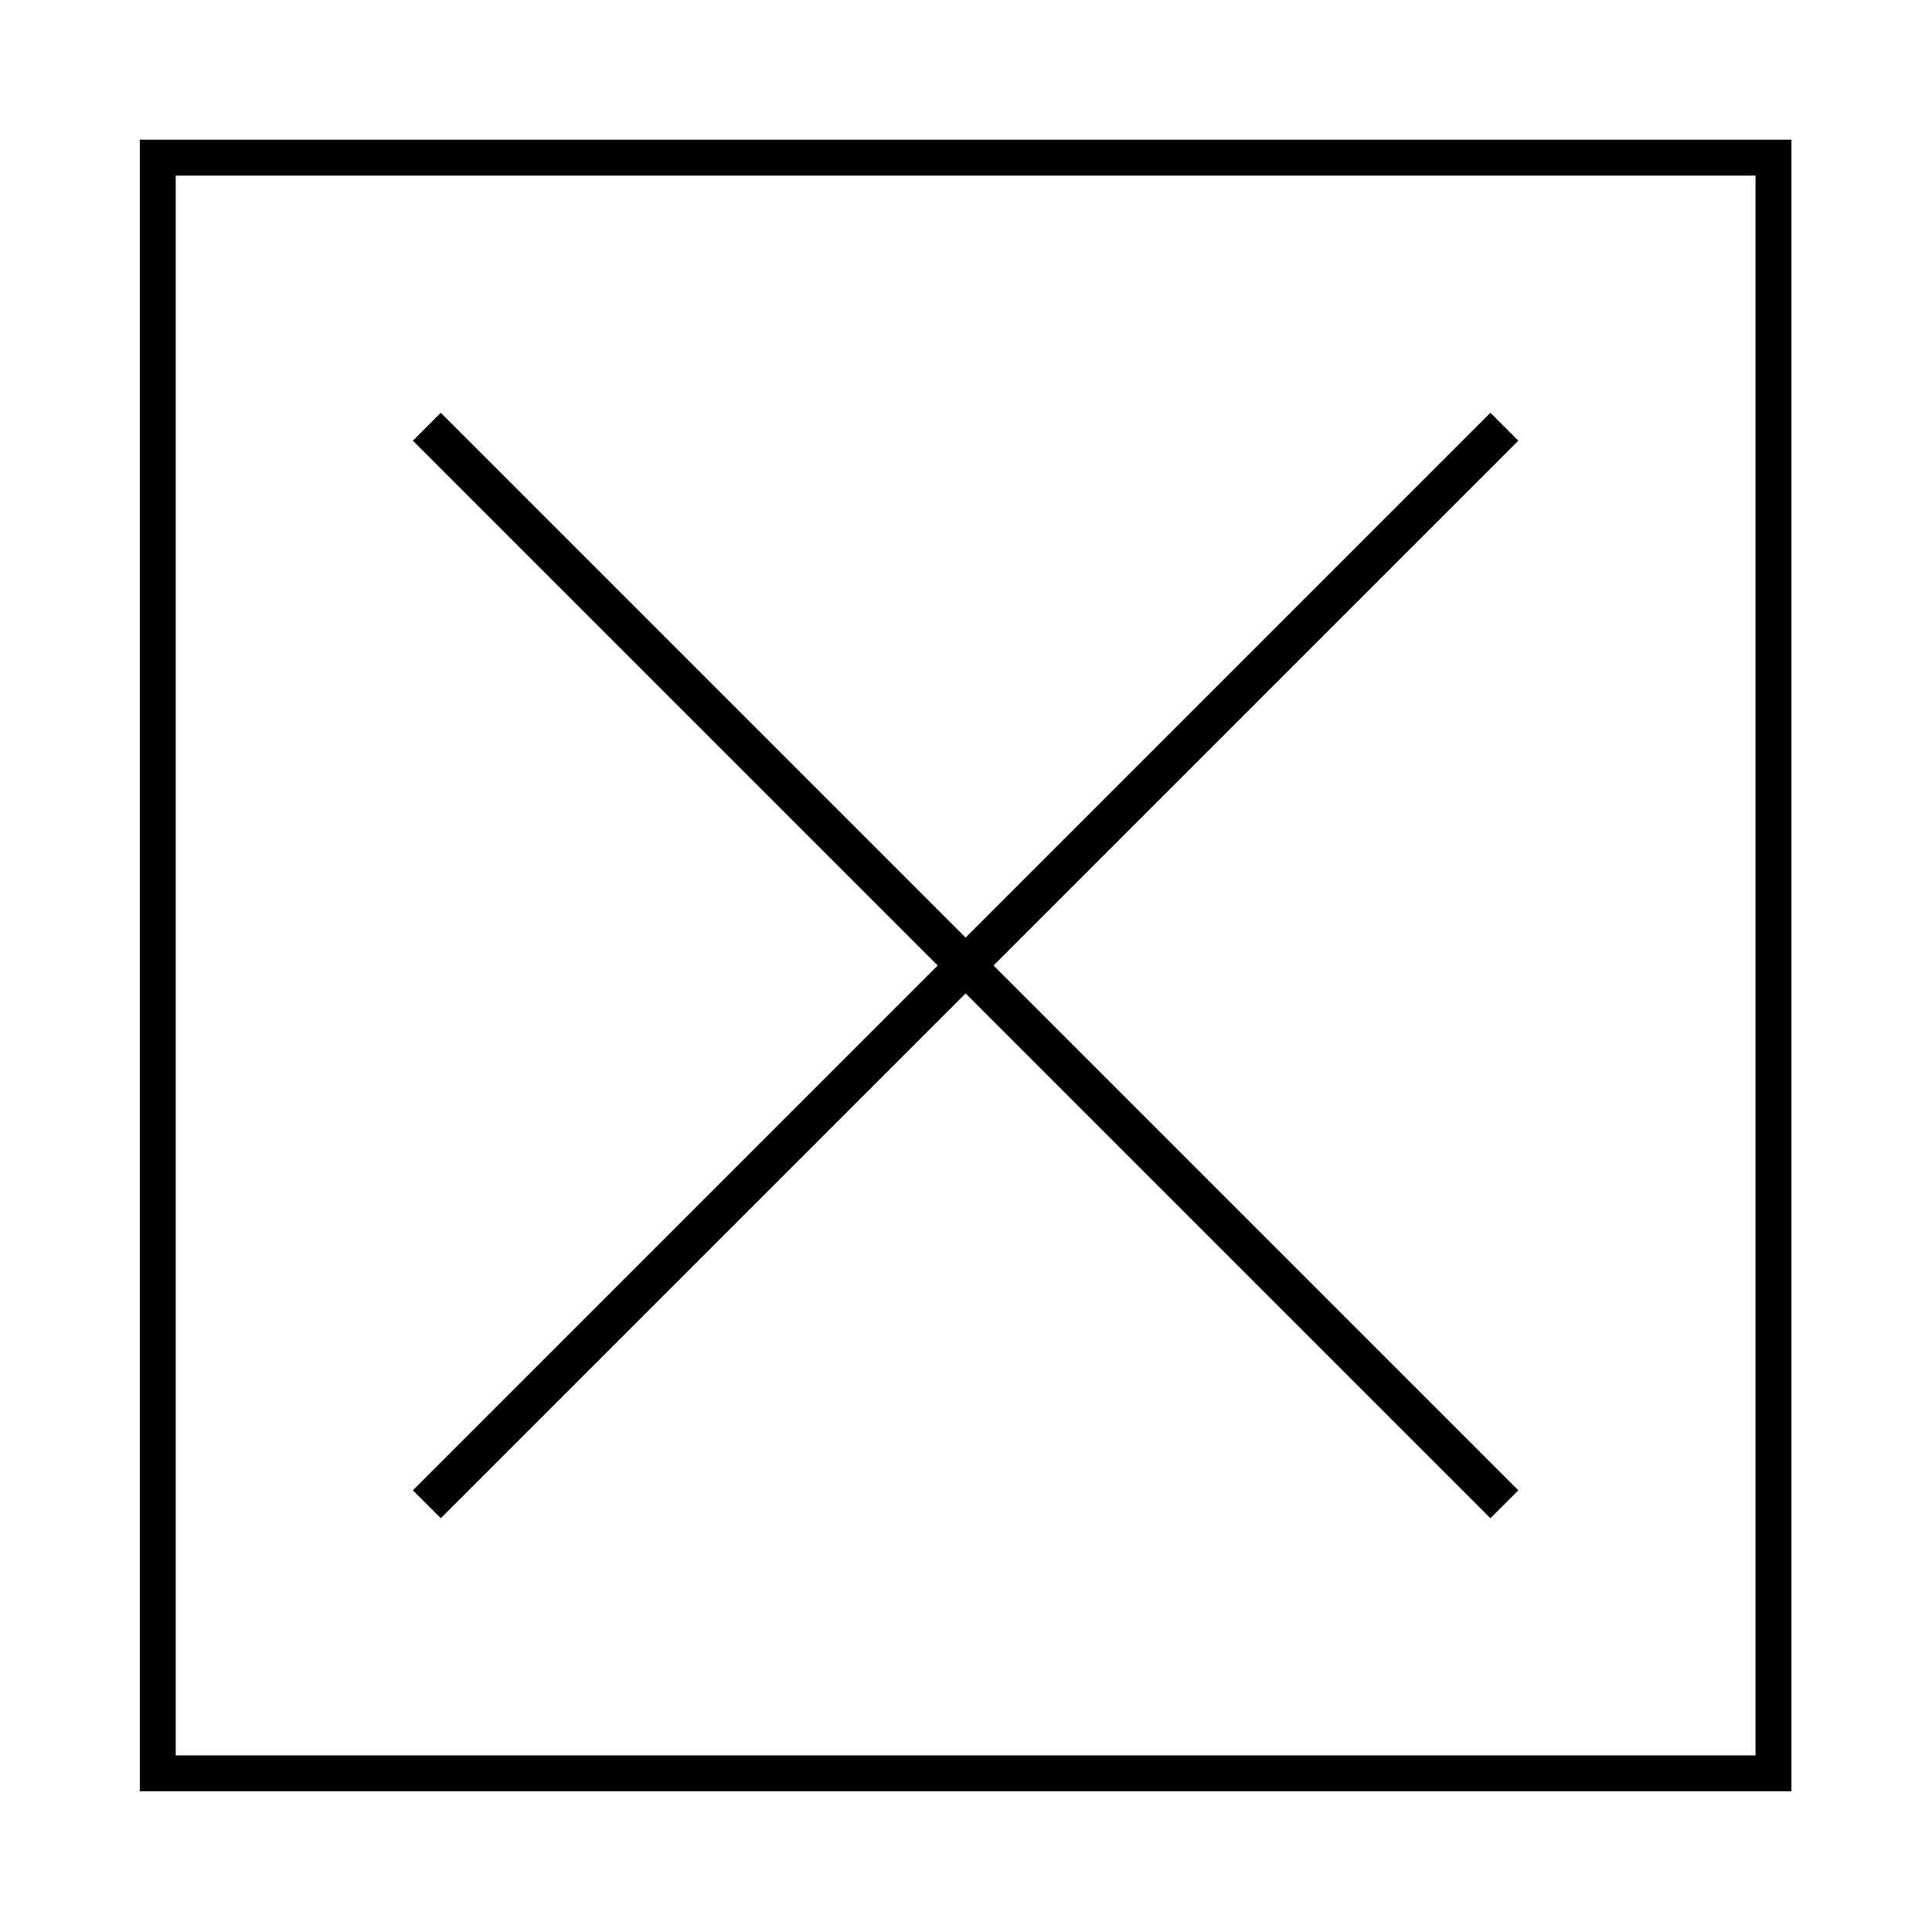
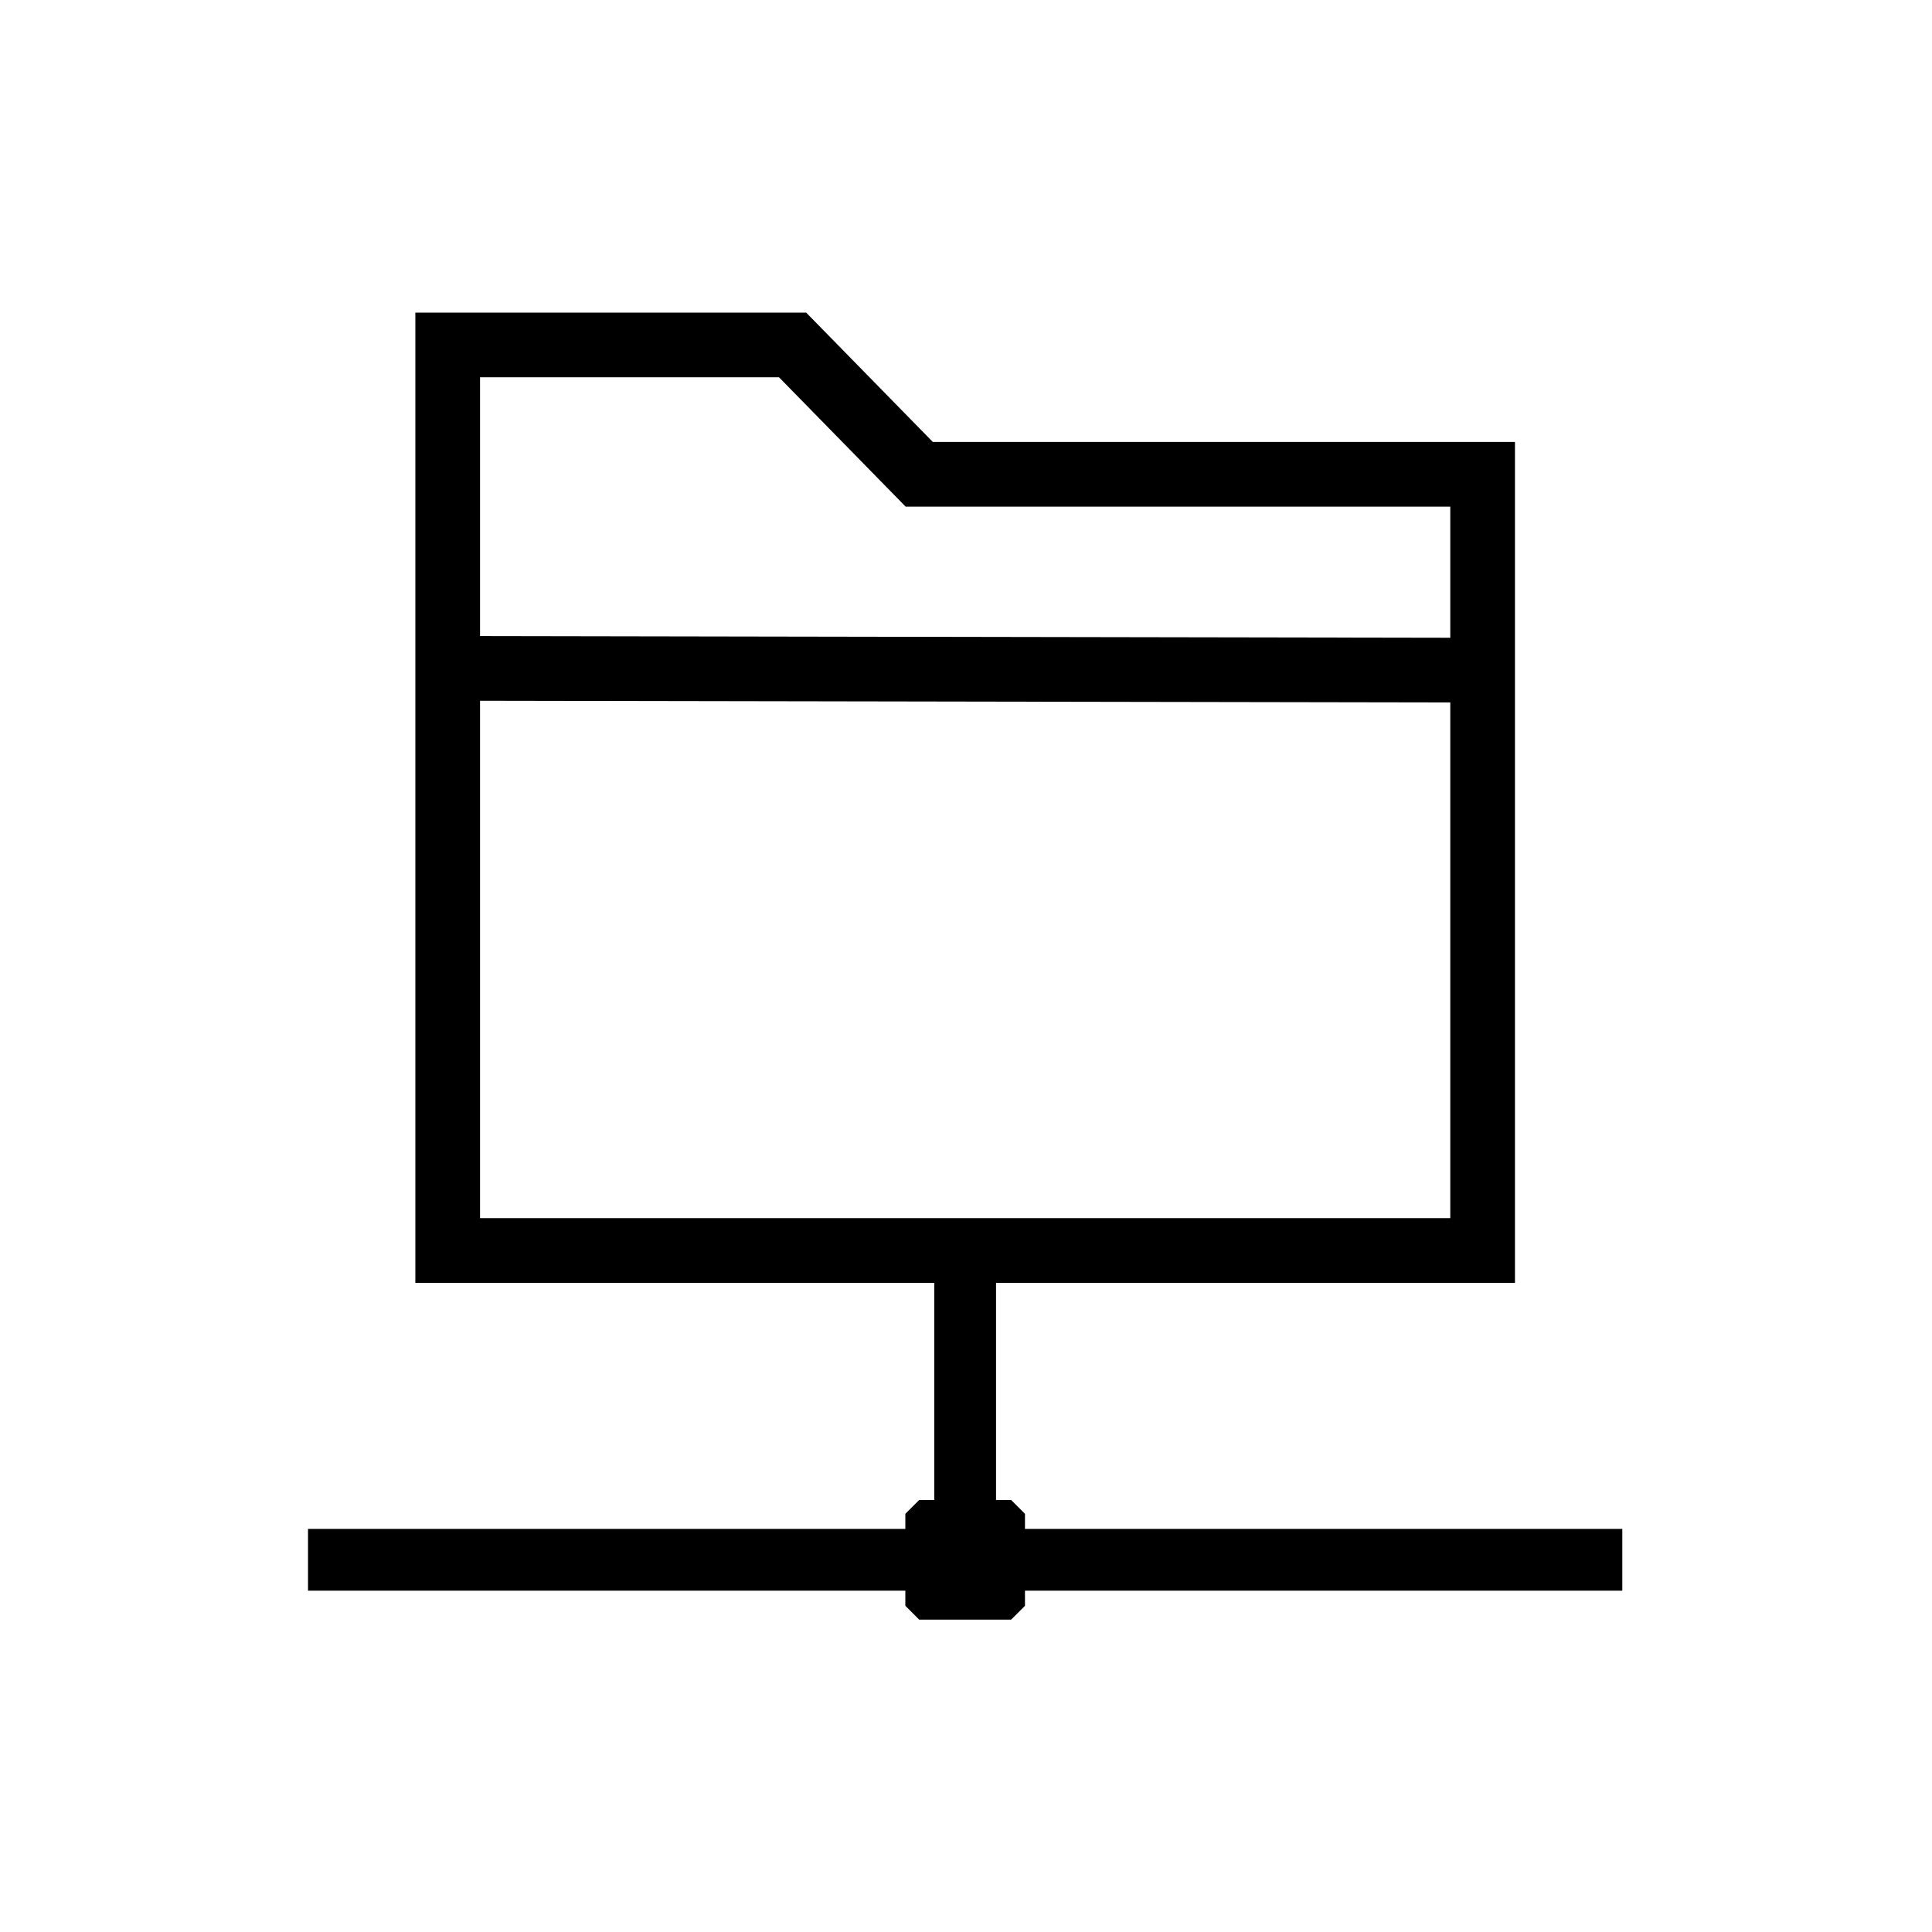
<svg xmlns="http://www.w3.org/2000/svg" width="560px" height="560px" viewBox="0 0 560 560" version="1.1">
  <defs />
  <g id="Page-1" stroke="none" stroke-width="1" fill="none" fill-rule="evenodd">
    <g id="p-smb" fill="#000000">
-       <g id="Empty" transform="translate(40, 40)">
-         <path d="M0.507,0.473 L479.267,0.473 L479.267,479.233 L0.507,479.233 L0.507,0.473 L0.507,0.473 Z M10.936,10.902 L468.839,10.902 L468.839,468.804 L10.936,468.804 L10.936,10.902 L10.936,10.902 Z M239.887,247.94 L87.764,400.062 L79.677,391.975 L231.8,239.853 L79.677,87.73 L87.764,79.643 L239.887,231.766 L392.009,79.643 L400.096,87.73 L247.974,239.853 L400.096,391.975 L392.009,400.062 L239.887,247.94 L239.887,247.94 Z" id="Shape" />
+       <g id="Group" transform="translate(89, 90)">
+         <path d="M199.707,281.837 L199.707,344.78 L204.087,344.78 L208.094,348.787 L208.094,353.167 L381.234,353.167 L381.234,371.069 L208.094,371.069 L208.094,371.07 L208.094,375.45 L204.087,379.457 L177.425,379.457 L173.418,375.45 L173.418,371.07 L0.278,371.07 L0.278,353.168 L173.418,353.168 L173.418,348.788 L177.425,344.781 L181.805,344.781 L181.805,281.837 L31.393,281.837 L31.393,0.608 L144.672,0.608 L181.382,38.105 L350.12,38.105 L350.12,281.837 L199.708,281.837 L199.707,281.837 Z M50.141,263.088 L50.141,113.118 L331.37,113.605 L331.37,263.088 L50.141,263.088 Z M136.797,19.356 L173.507,56.853 L331.37,56.853 L331.37,94.857 L50.141,94.369 L50.141,19.356 L136.797,19.356 Z" id="Shape" />
      </g>
    </g>
  </g>
</svg>
